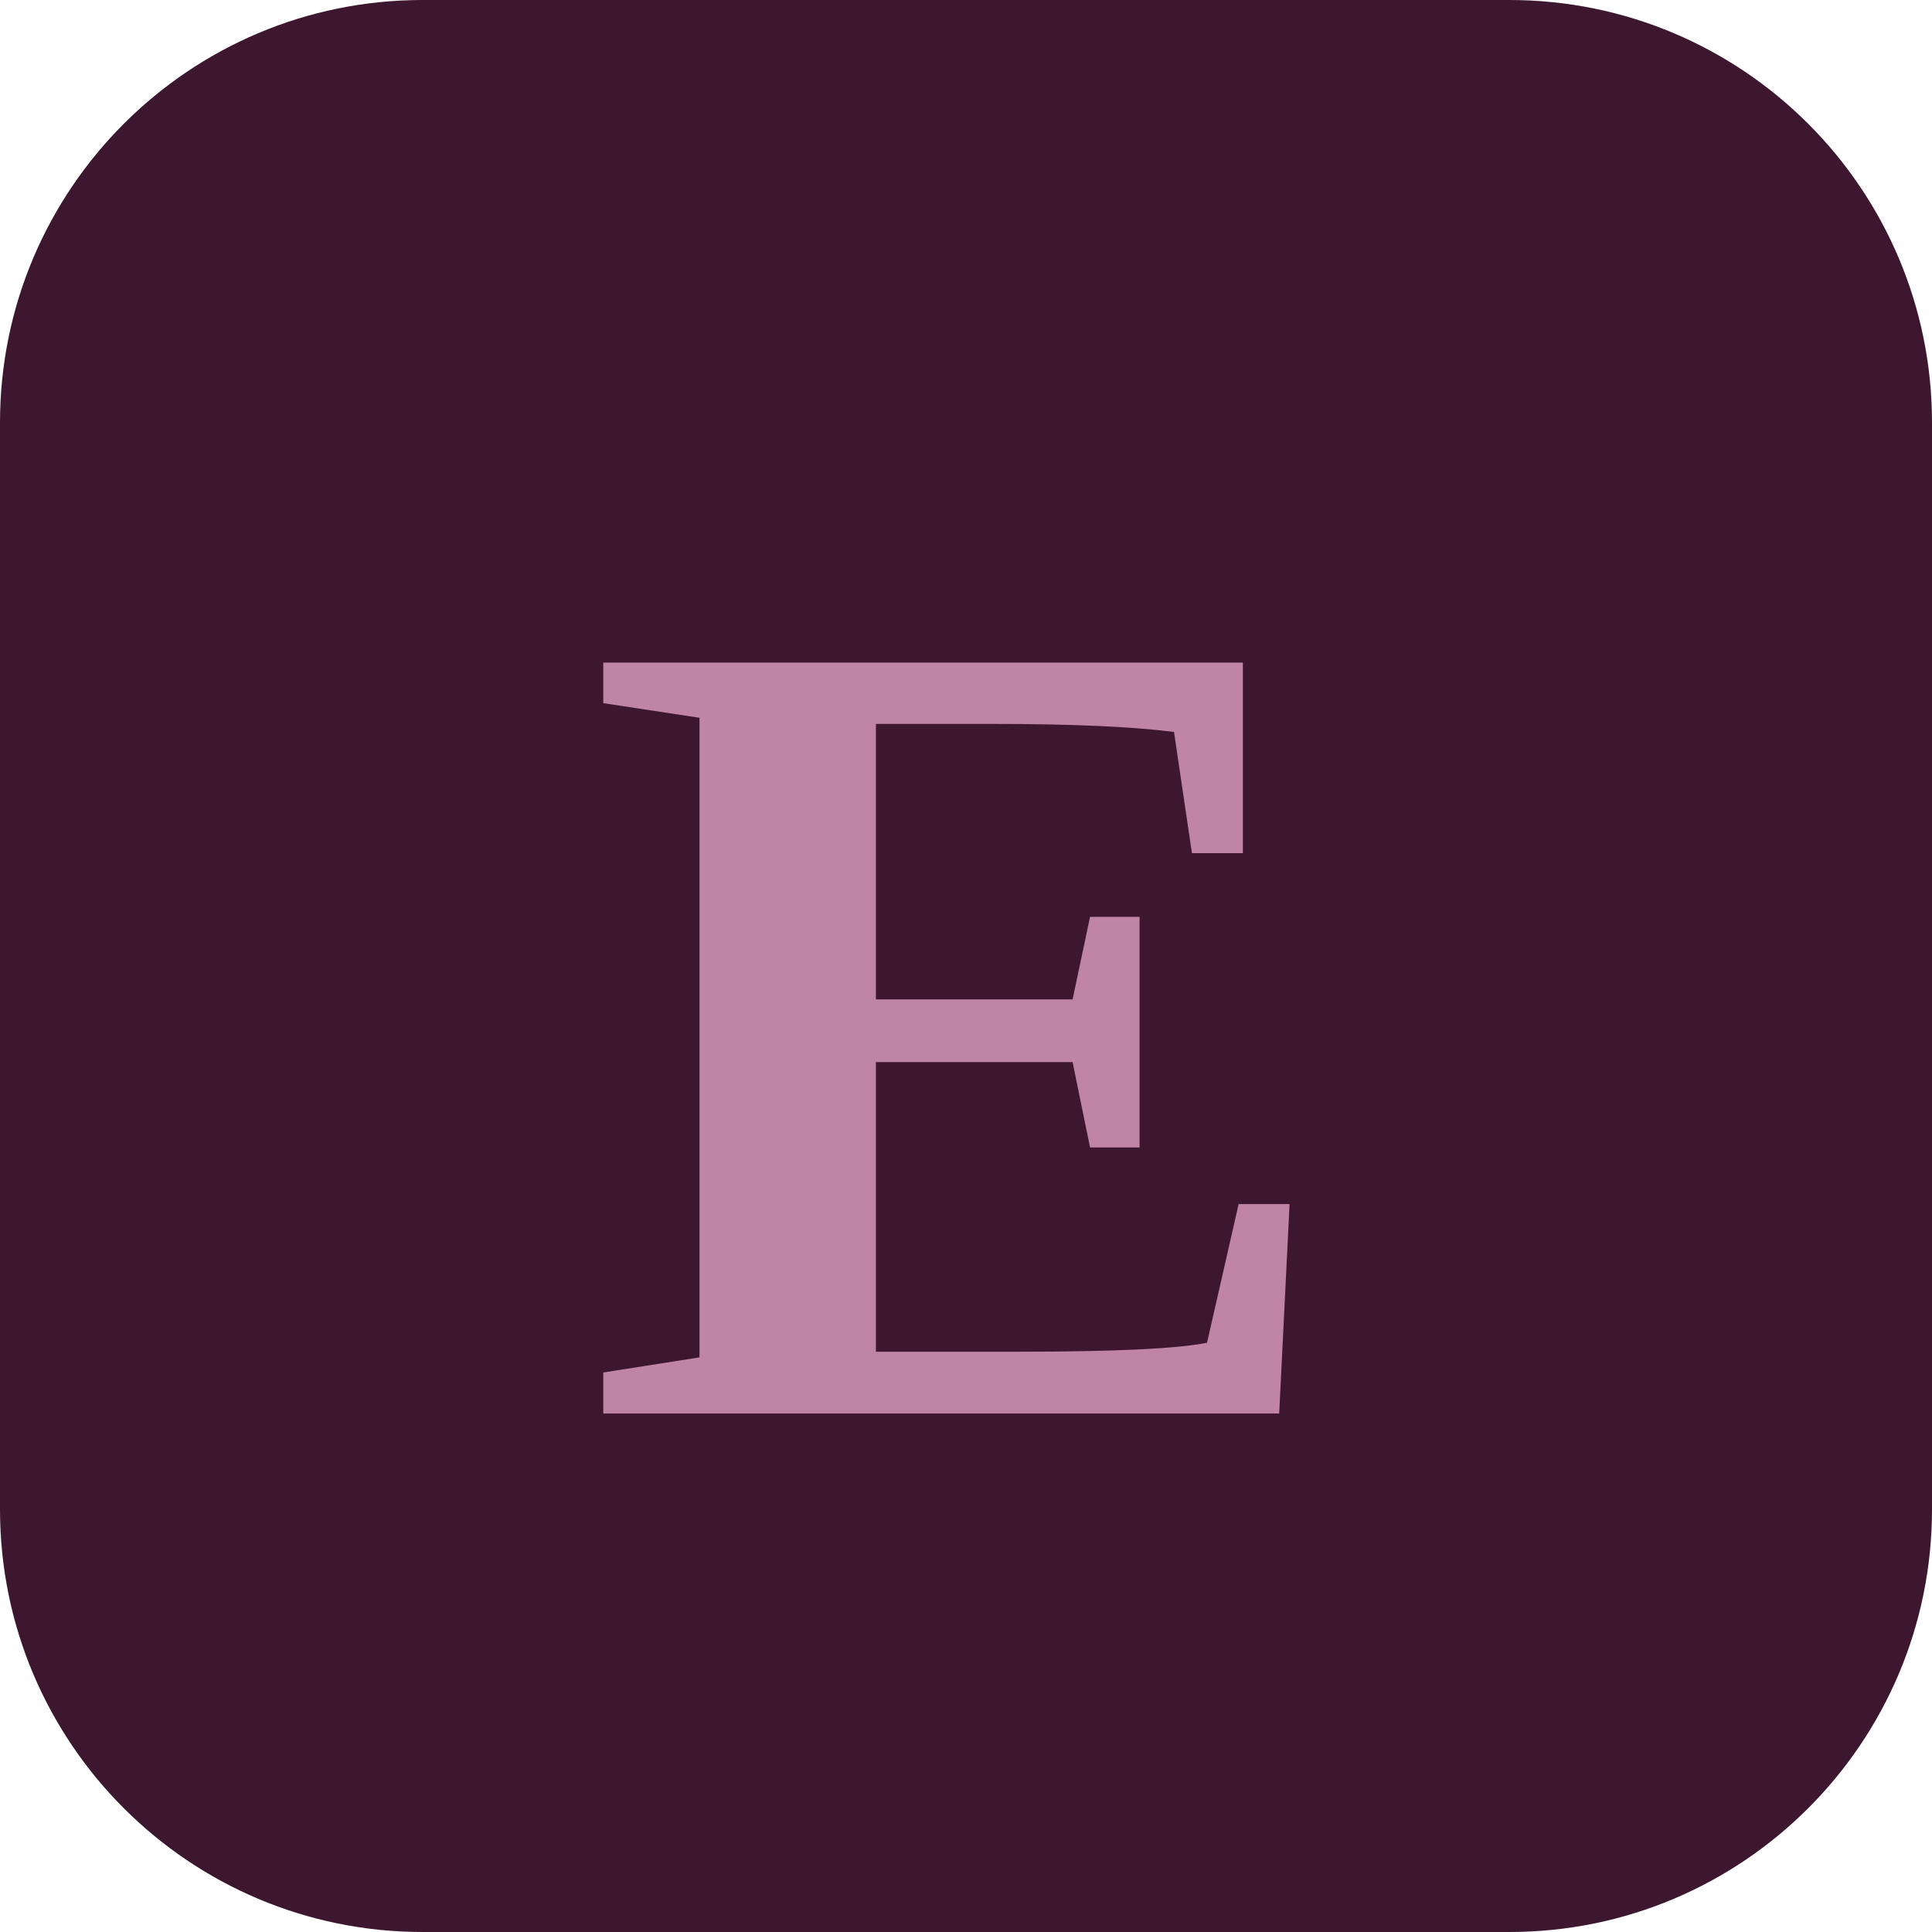
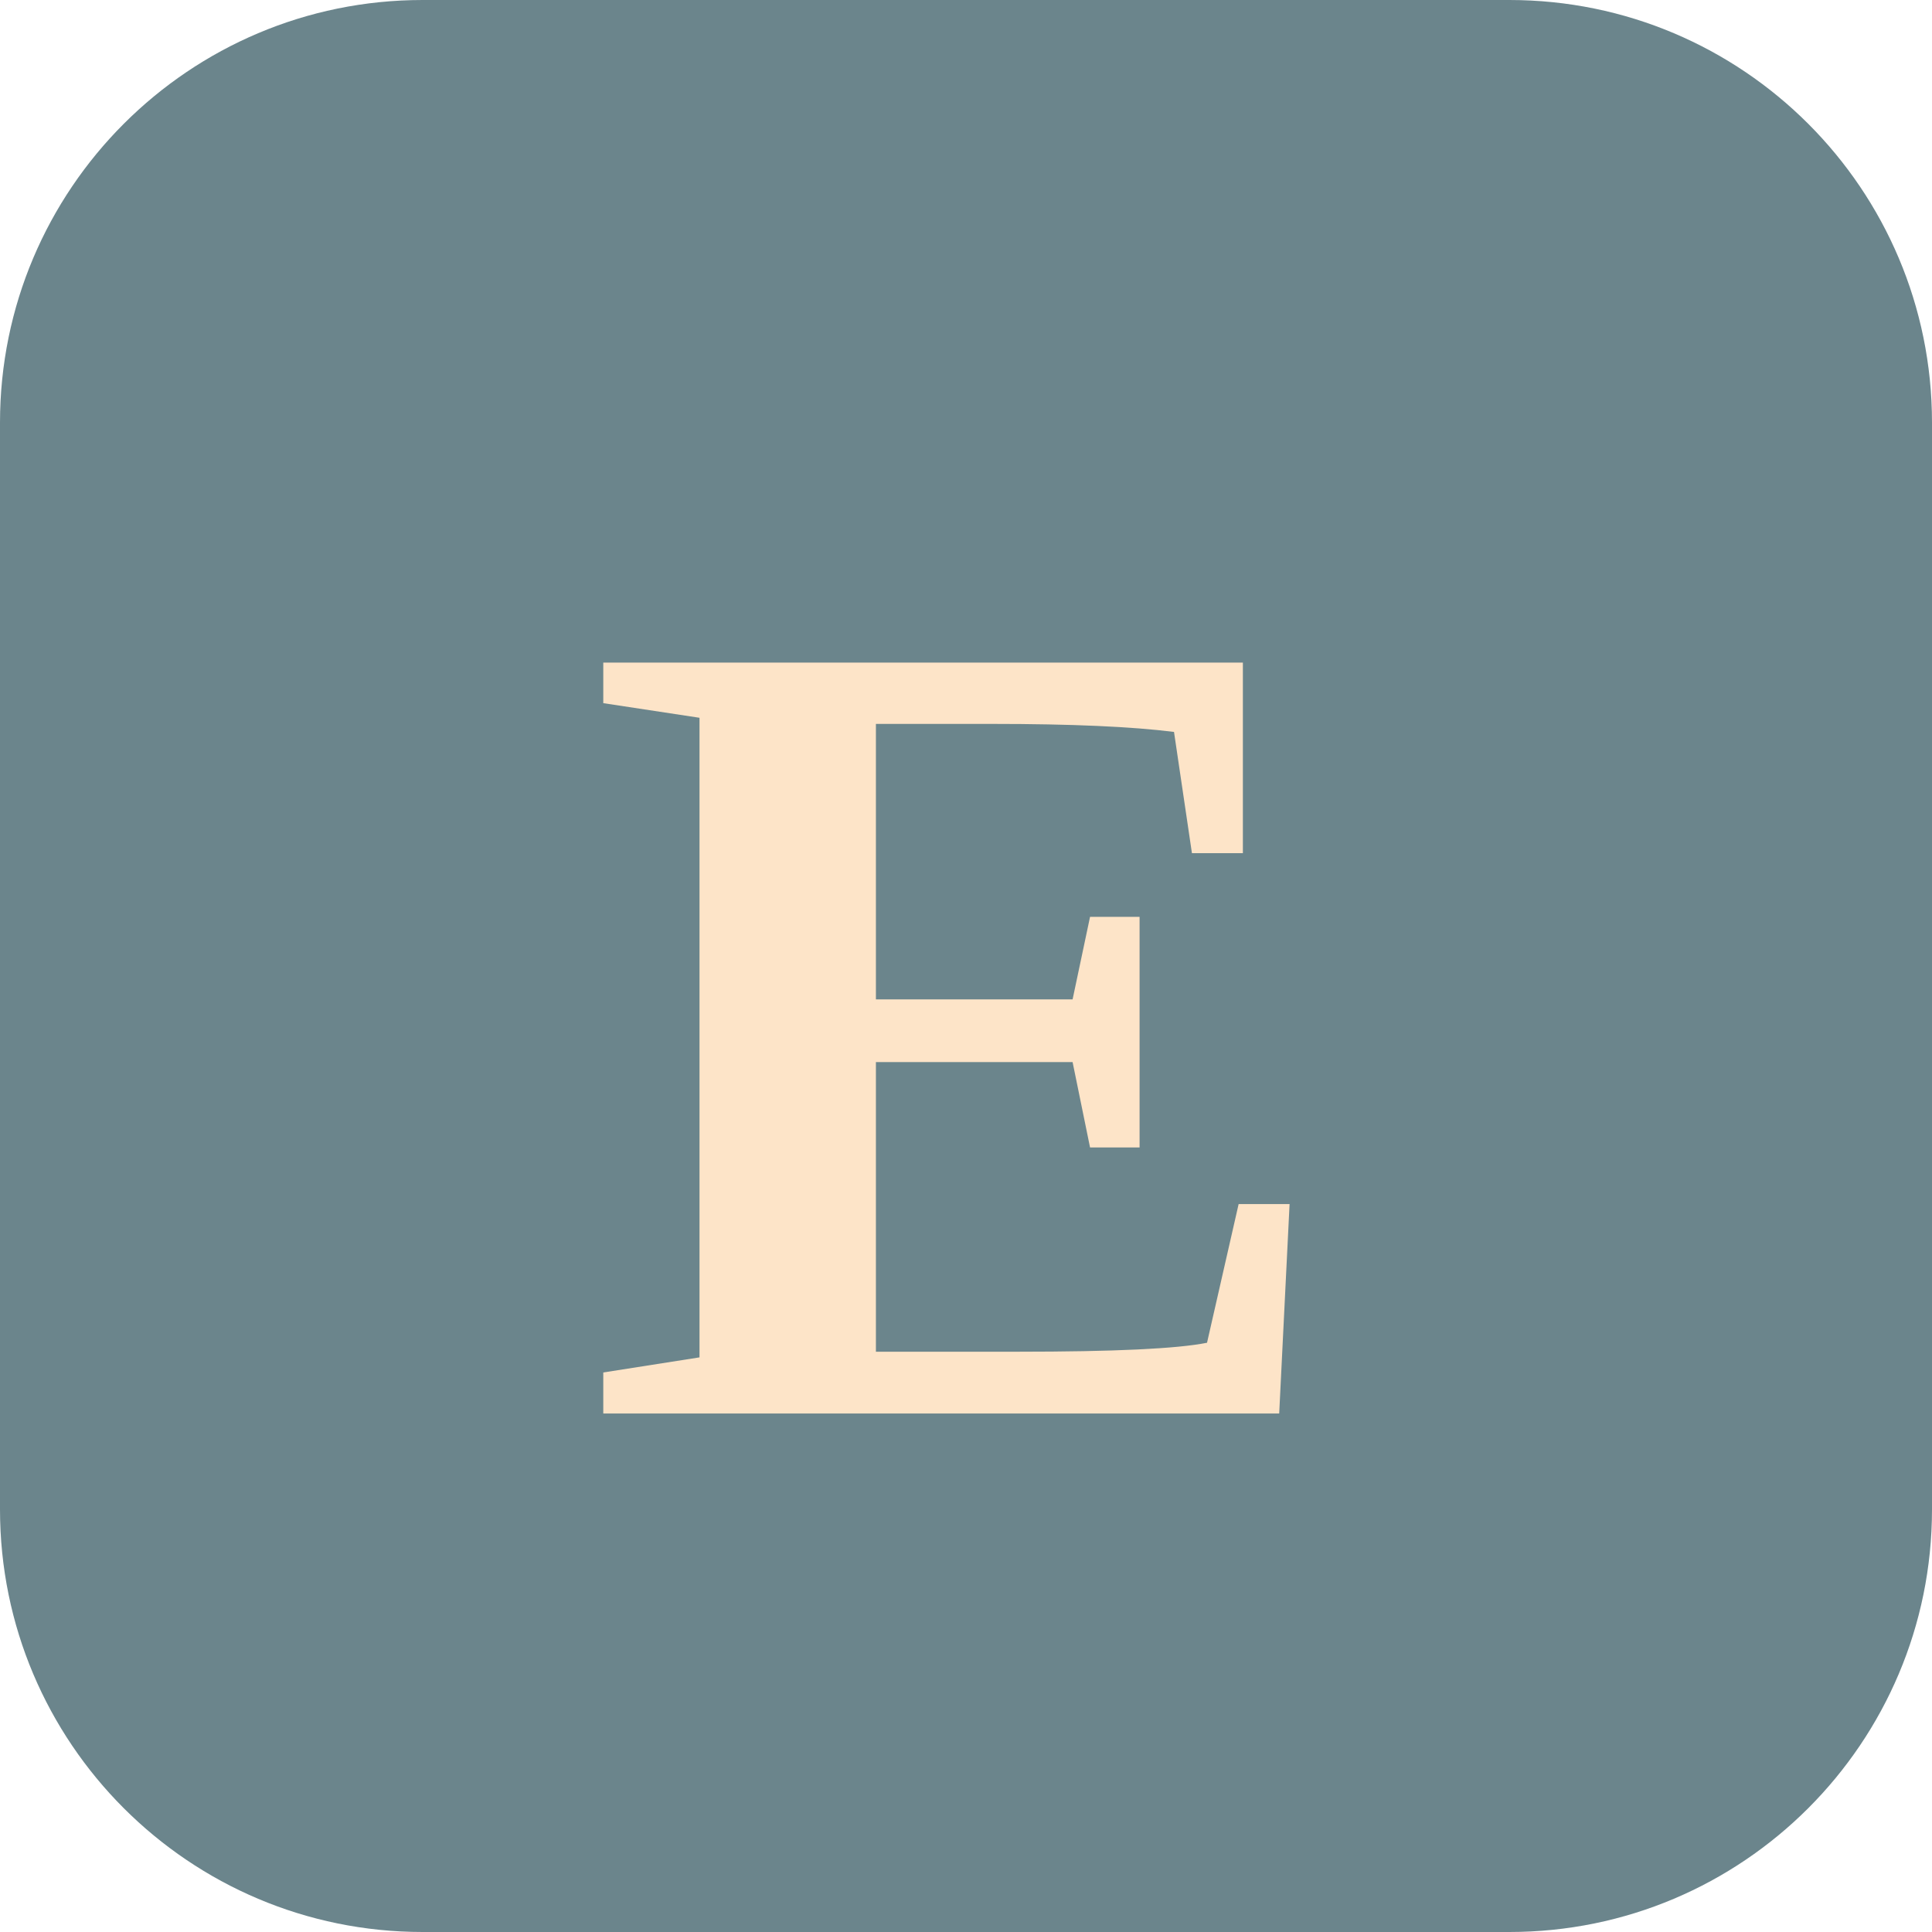
<svg xmlns="http://www.w3.org/2000/svg" viewBox="0 0 64 64" role="img" aria-label="Entiende Tu Diagnóstico">
-   <rect width="64" height="64" rx="14" fill="#3d1730" />
-   <text x="32" y="34" text-anchor="middle" dominant-baseline="central" font-family="Georgia, 'Times New Roman', serif" font-size="38" font-weight="600" fill="#c084a6">E</text>
+   <rect width="64" height="64" rx="14" fill="#6b858c" />
+   <text x="32" y="34" text-anchor="middle" dominant-baseline="central" font-family="Georgia, 'Times New Roman', serif" font-size="38" font-weight="600" fill="#fde4c8">E</text>
</svg>
